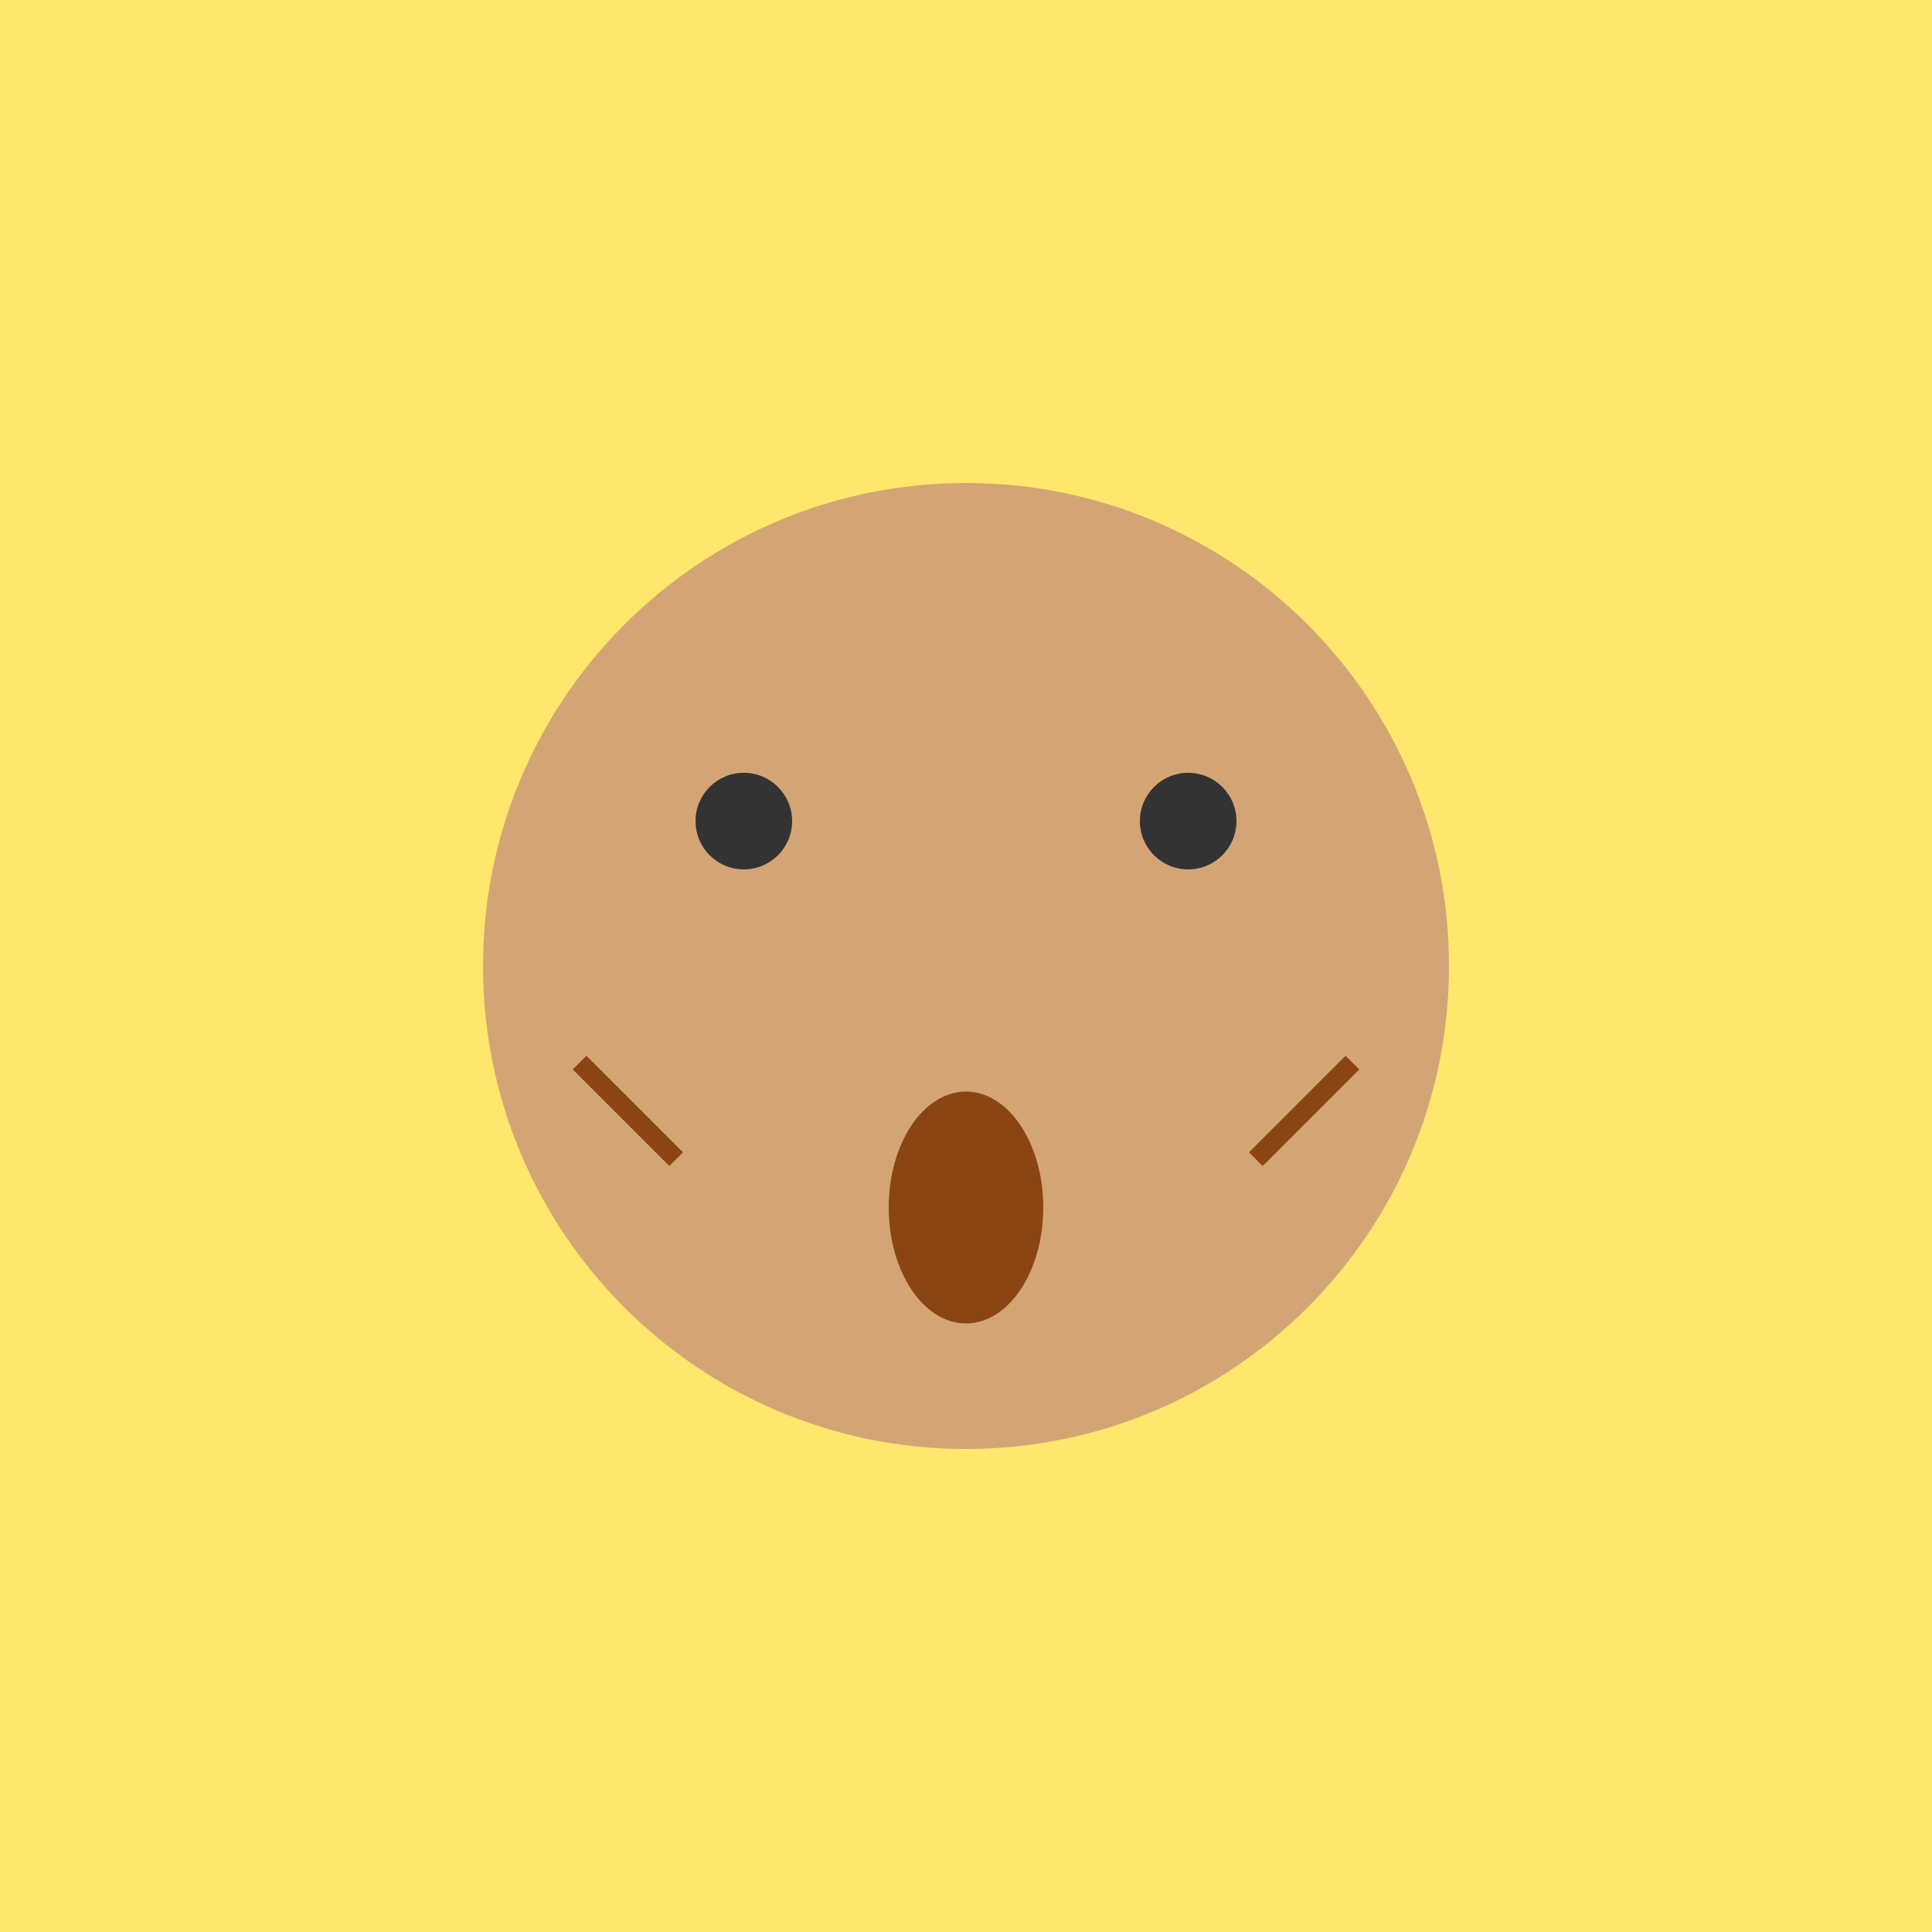
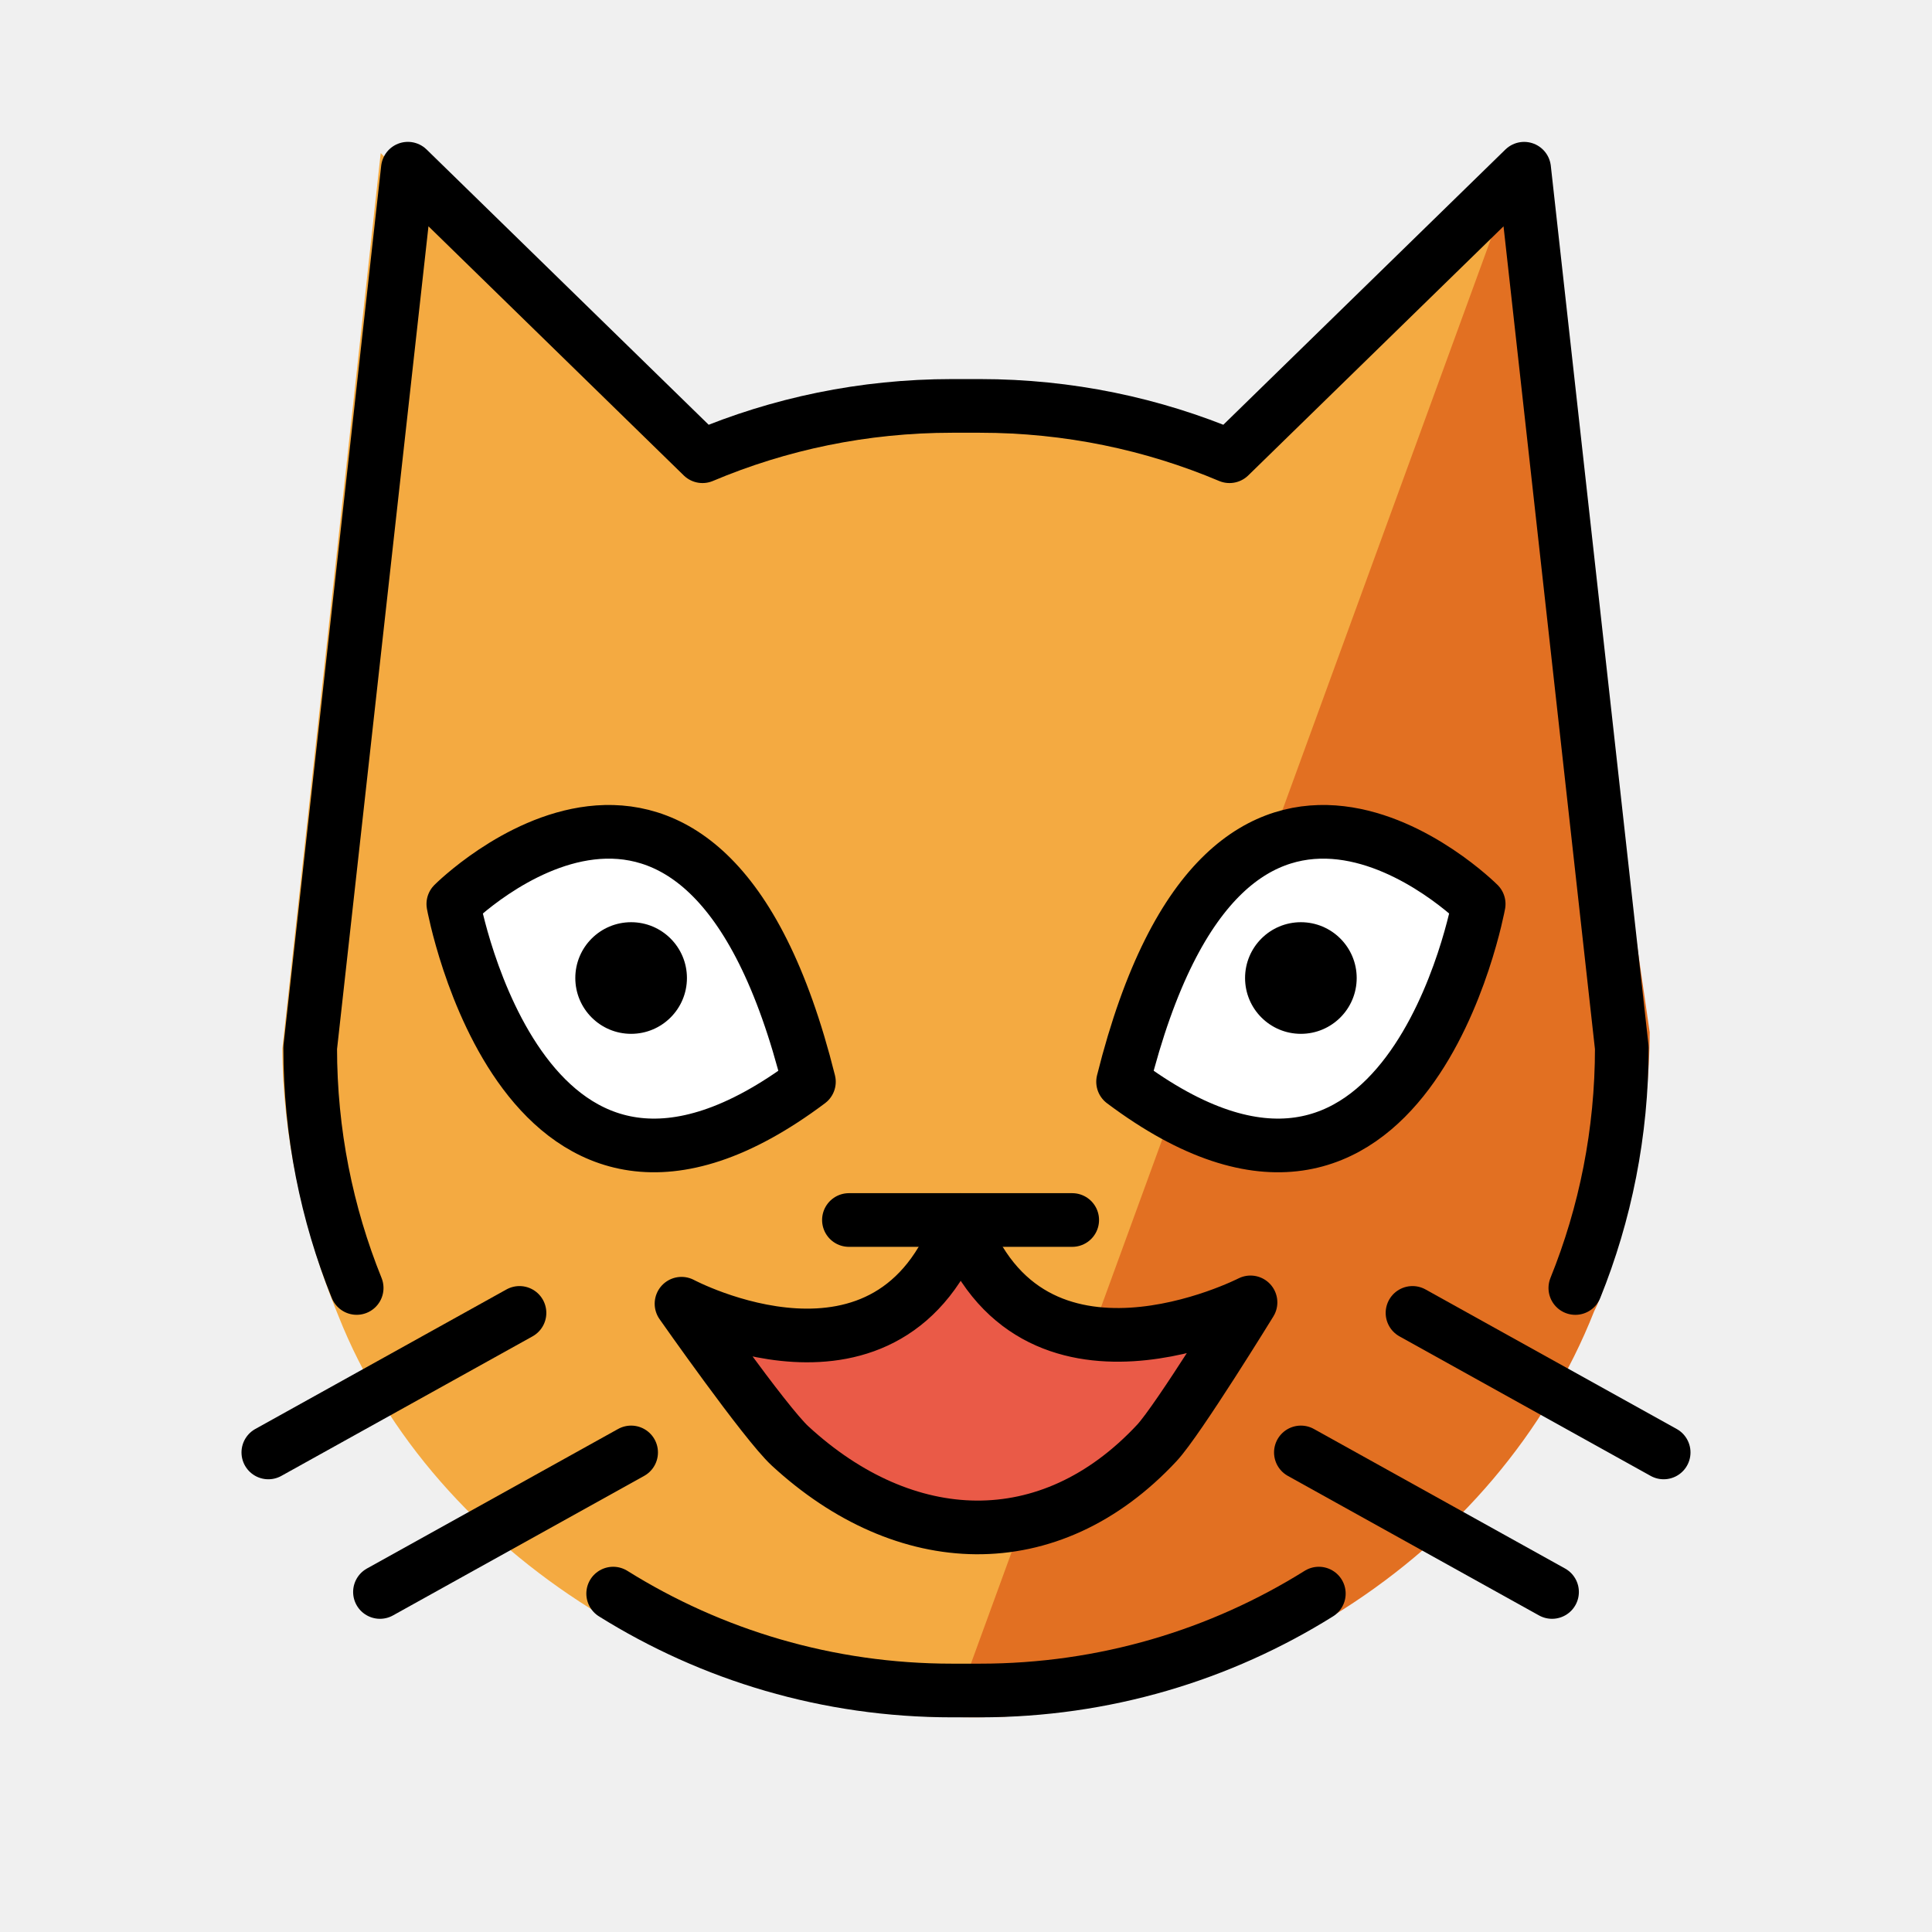
- <svg xmlns="http://www.w3.org/2000/svg" viewBox="0 0 200 200">
-   <rect fill="#FFE66D" width="200" height="200" />
-   <circle cx="100" cy="100" r="50" fill="#D4A574" />
-   <circle cx="85" cy="80" r="15" fill="#D4A574" />
-   <circle cx="115" cy="80" r="15" fill="#D4A574" />
-   <circle cx="77" cy="85" r="5" fill="#333" />
-   <circle cx="123" cy="85" r="5" fill="#333" />
-   <ellipse cx="100" cy="125" rx="8" ry="12" fill="#8B4513" />
-   <path d="M 70 120 L 60 110" stroke="#8B4513" stroke-width="2" fill="none" />
-   <path d="M 130 120 L 140 110" stroke="#8B4513" stroke-width="2" fill="none" />
+ <svg xmlns="http://www.w3.org/2000/svg" id="emoji" viewBox="0 0 72 72">
+   <g id="color">
+     <path fill="#F4AA41" d="M58.666,48.832c-3.598,9.117-12.631,15.155-23.207,15.155c-9.117,0-19.256-5.848-22.854-14.964 l-0.126-0.313c-1.141-2.86-1.957-6.36-1.957-9.632L14.188,5.706l11.228,11.08 c2.923-1.248,6.137-1.939,9.51-1.939H35.99c3.373,0,6.588,0.691,9.51,1.939L56.728,5.706l3.722,33.876 c0,3.272-0.628,6.397-1.771,9.257" />
+     <path fill="#E27022" d="M35.458,63.987c10.609,0.342,20.354-6.004,23.952-15.121l0.111-0.231 c1.141-2.86,1.958-6.896,1.958-10.169l-4.75-32.76" />
+     <path fill="#FFFFFF" d="M55.106,33.627c0,0-9.276-9.277-13.252,6.625C52.456,48.204,55.106,33.627,55.106,33.627z" />
+     <path fill="#FFFFFF" d="M16.894,33.627c0,0,9.276-9.277,13.252,6.625C19.544,48.204,16.894,33.627,16.894,33.627z" />
+     <path fill="#EA5A47" d="M25.6,48.524c0,0,7.8,4.16,10.4-3.12c2.6,7.28,10.805,3.07,10.805,3.07s-2.694,4.381-3.487,5.234 c-4.017,4.314-9.401,4.054-13.672,0.117C28.711,52.962,25.6,48.524,25.6,48.524z" />
+   </g>
+   <g id="hair" />
+   <g id="skin" />
+   <g id="skin-shadow" />
+   <g id="line">
+     <path fill="none" stroke="#000000" stroke-linecap="round" stroke-linejoin="round" stroke-miterlimit="10" stroke-width="2" d="M55.106,33.689c0,0-9.276-9.277-13.252,6.625C52.456,48.266,55.106,33.689,55.106,33.689z" />
+     <line x1="62" x2="52.64" y1="54.128" y2="48.928" fill="none" stroke="#000000" stroke-linecap="round" stroke-linejoin="round" stroke-miterlimit="10" stroke-width="2" />
+     <line x1="57.84" x2="48.48" y1="59.328" y2="54.128" fill="none" stroke="#000000" stroke-linecap="round" stroke-linejoin="round" stroke-miterlimit="10" stroke-width="2" />
+     <path fill="none" stroke="#000000" stroke-linecap="round" stroke-linejoin="round" stroke-miterlimit="10" stroke-width="2" d="M13.292,47.999c-1.117-2.765-1.732-5.787-1.732-8.952l3.64-32.76l10.98,10.715c2.858-1.207,6.001-1.875,9.3-1.875 h1.04c3.299,0,6.442,0.668,9.3,1.875L56.8,6.288l3.64,32.76c0,3.165-0.614,6.186-1.732,8.952" />
+     <path fill="none" stroke="#000000" stroke-linecap="round" stroke-linejoin="round" stroke-miterlimit="10" stroke-width="2" d="M16.894,33.689c0,0,9.276-9.277,13.252,6.625C19.544,48.266,16.894,33.689,16.894,33.689z" />
+     <line x1="10" x2="19.36" y1="54.128" y2="48.928" fill="none" stroke="#000000" stroke-linecap="round" stroke-linejoin="round" stroke-miterlimit="10" stroke-width="2" />
+     <line x1="14.16" x2="23.52" y1="59.328" y2="54.128" fill="none" stroke="#000000" stroke-linecap="round" stroke-linejoin="round" stroke-miterlimit="10" stroke-width="2" />
+     <circle cx="23.52" cy="36.448" r="2.08" />
+     <circle cx="48.48" cy="36.448" r="2.08" />
+     <line x1="31.637" x2="39.958" y1="45.466" y2="45.466" fill="none" stroke="#000000" stroke-linecap="round" stroke-linejoin="round" stroke-miterlimit="10" stroke-width="2" />
+     <path fill="none" stroke="#000000" stroke-linecap="round" stroke-linejoin="round" stroke-miterlimit="10" stroke-width="2" d="M25.398,48.586c0,0,7.8,4.16,10.4-3.12c2.6,7.28,10.805,3.07,10.805,3.07s-2.694,4.381-3.487,5.234 c-4.017,4.314-9.401,4.054-13.672,0.117C28.508,53.024,25.398,48.586,25.398,48.586z" />
+     <path fill="none" stroke="#000000" stroke-linecap="round" stroke-linejoin="round" stroke-miterlimit="10" stroke-width="2" d="M22.851,59.389C26.515,61.678,30.844,63,35.481,63h1.038c4.638,0,8.968-1.322,12.63-3.611" />
+   </g>
</svg>
